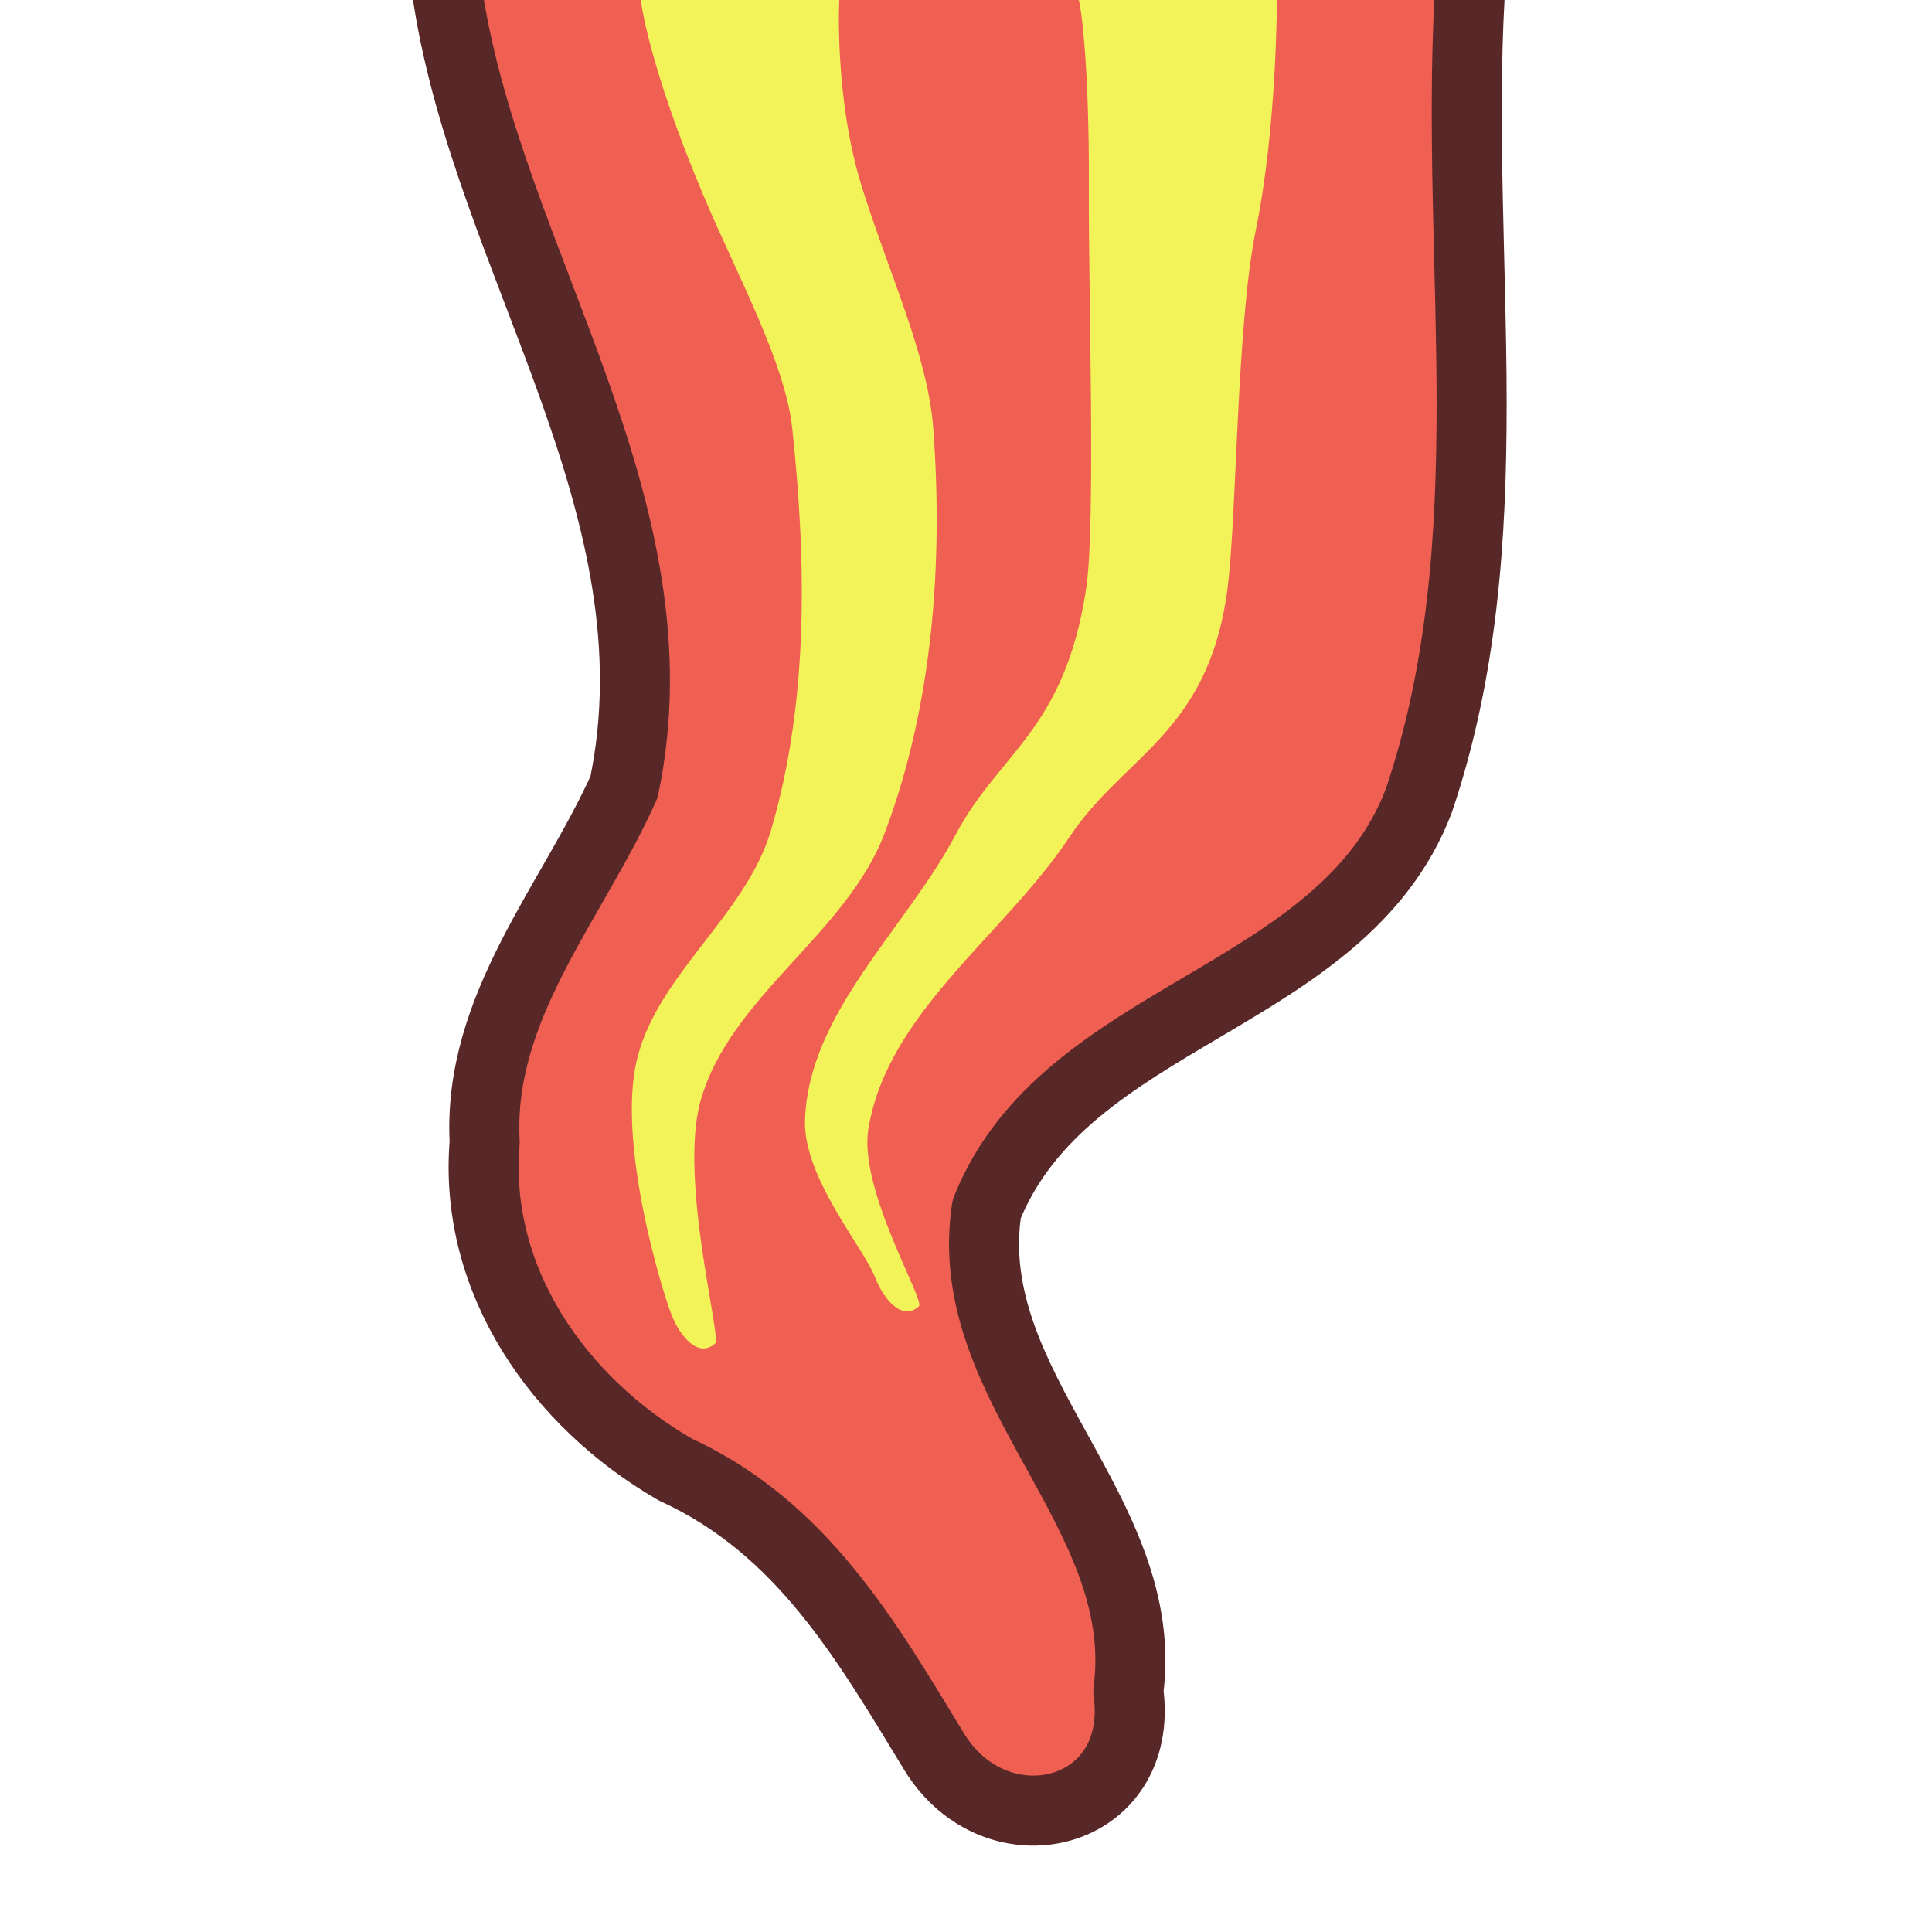
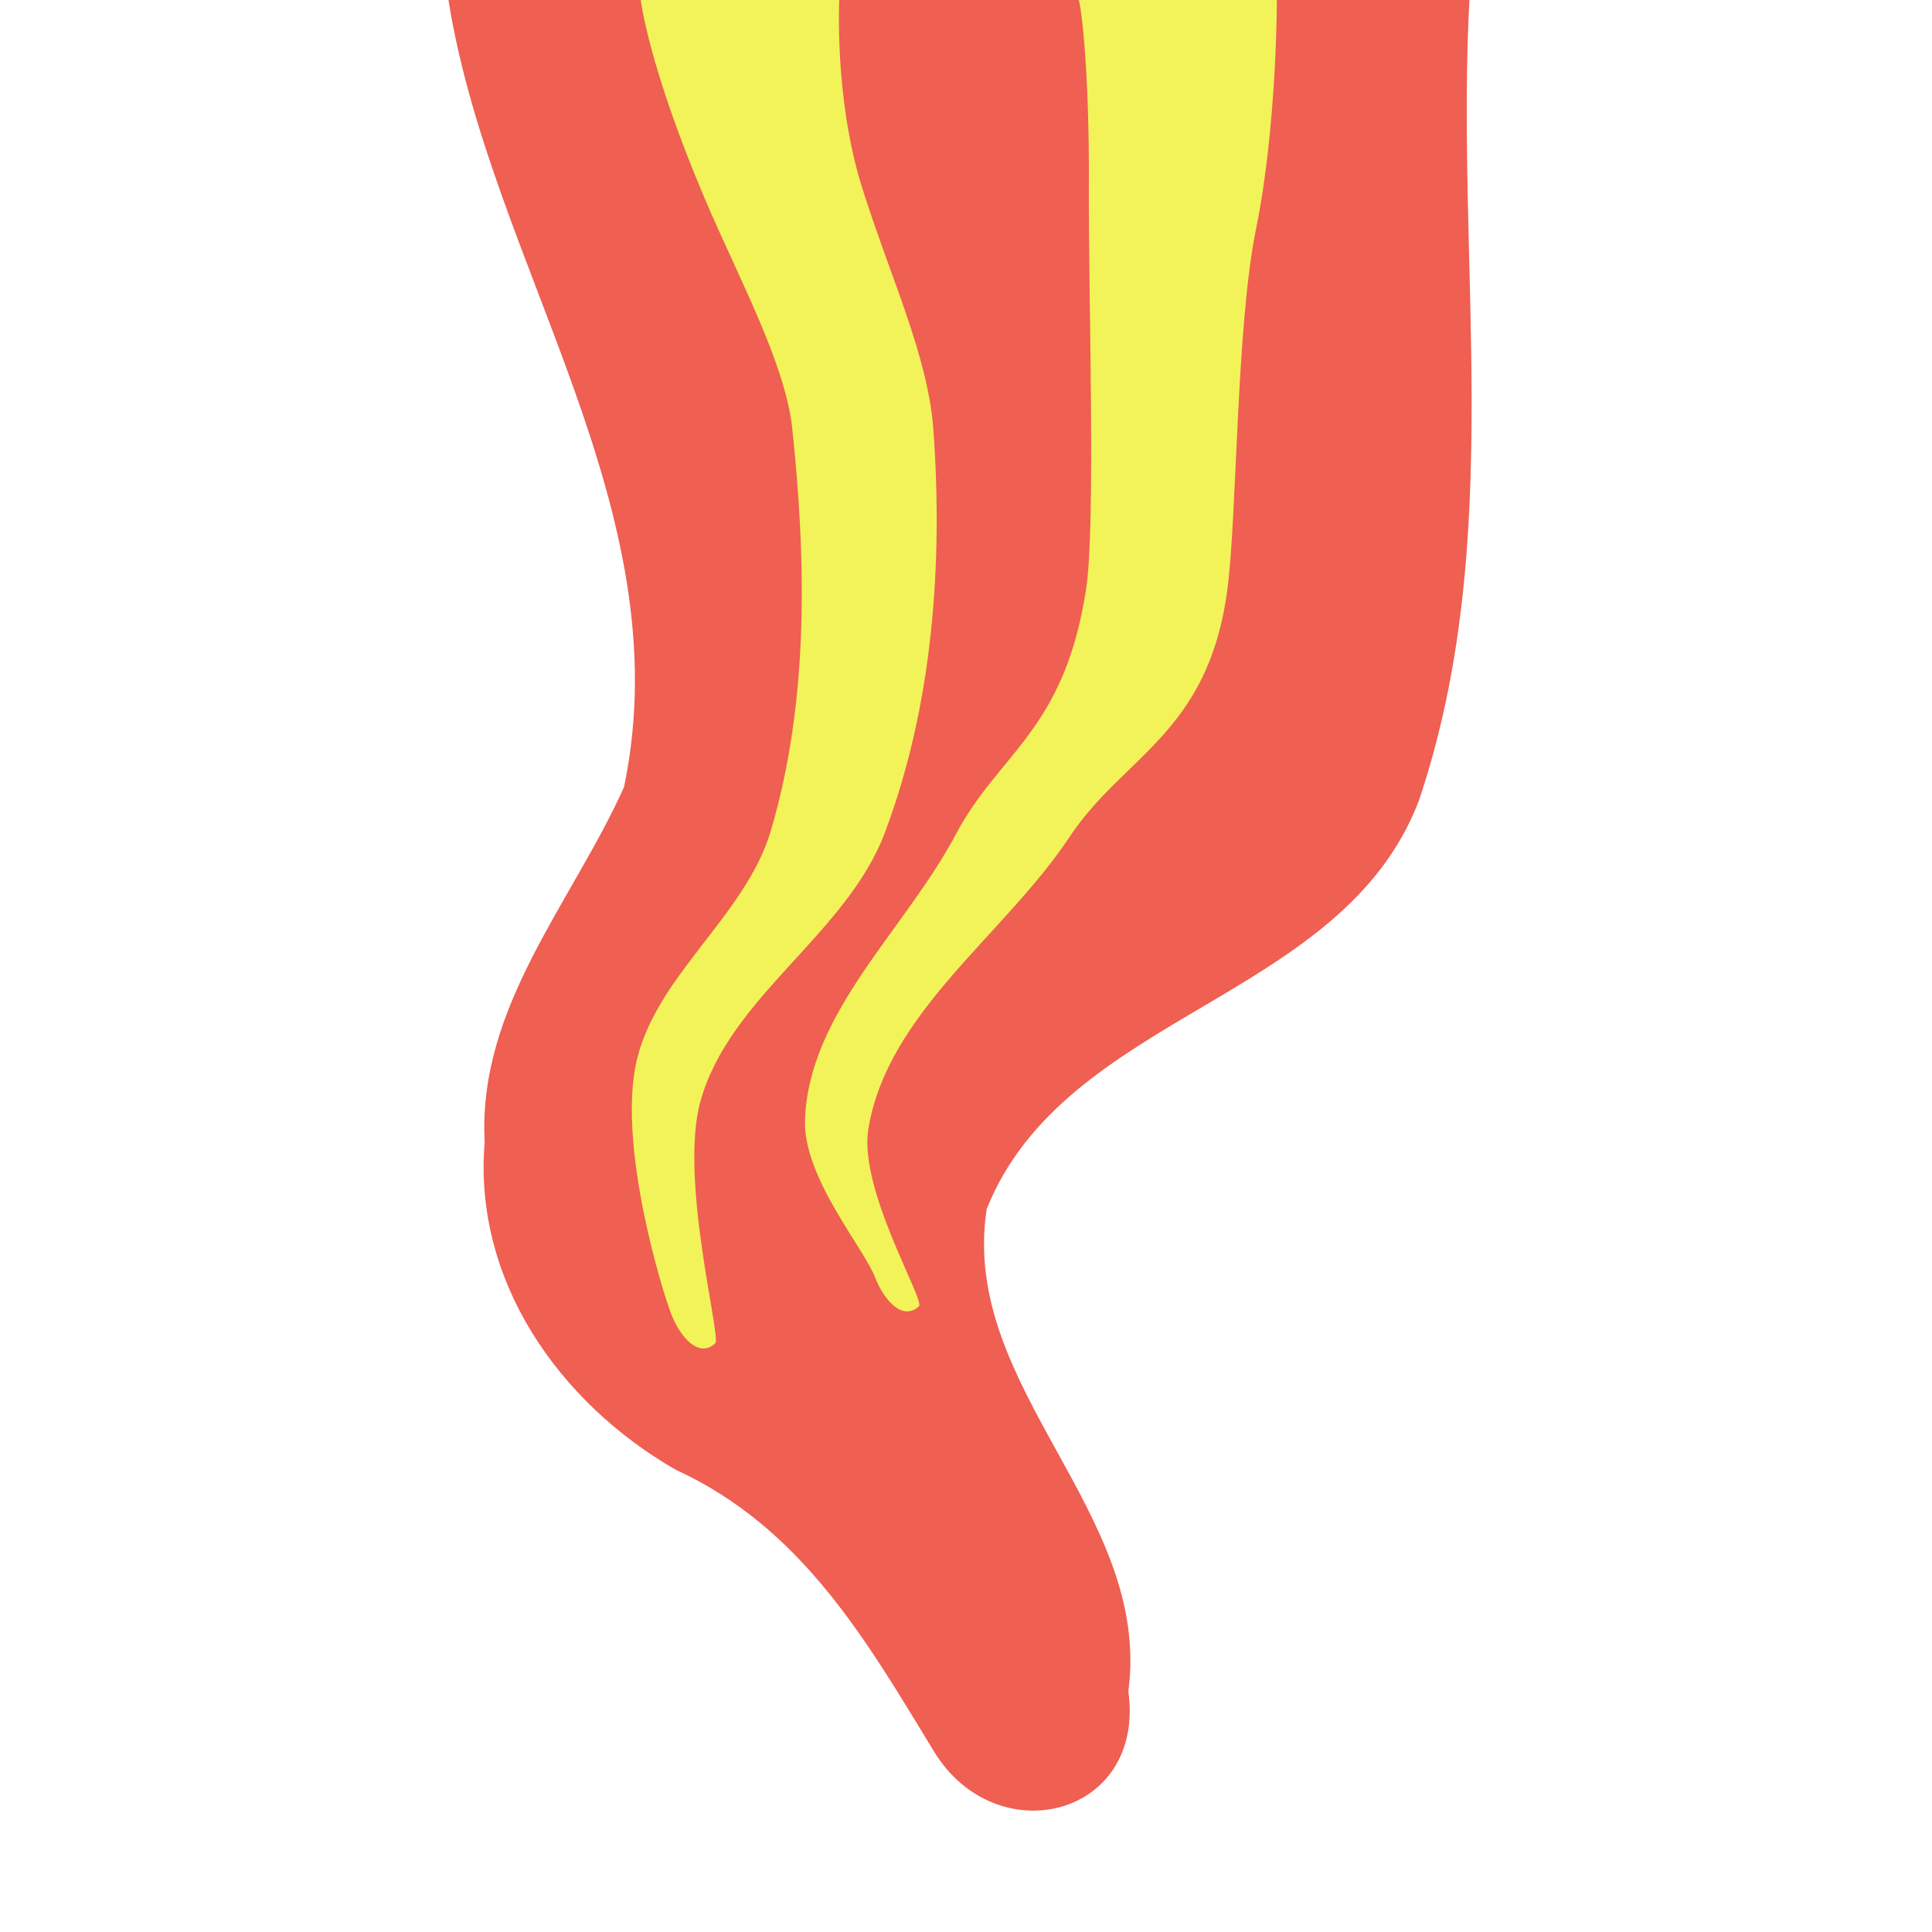
<svg xmlns="http://www.w3.org/2000/svg" width="80" height="80" version="1.1" id="svg6" xml:space="preserve">
  <defs id="defs6" />
-   <path style="fill:#ef5f52;fill-opacity:1;stroke:#582727;stroke-width:2.9;stroke-linecap:round;stroke-linejoin:round;stroke-dasharray:none;stroke-opacity:1" d="M 18.555,-0.089 C 20.279,10.934 28.252,21.052 25.84,32.586 c -2.143,4.785 -6.071,9.112 -5.771,14.707 -0.478,5.734 3.07,10.773 7.892,13.557 5.243,2.401 7.909,7.067 10.722,11.689 2.586,4.212 8.759,2.694 8.039,-2.512 0.989,-7.407 -6.999,-12.556 -5.865,-19.963 3.271,-8.169 14.707,-8.59 17.891,-16.898 3.637,-10.766 1.499,-22.168 2.102,-33.254" id="path1" />
+   <path style="fill:#ef5f52;fill-opacity:1;stroke:#582727;stroke-width:0;stroke-linecap:round;stroke-linejoin:round;stroke-dasharray:none;stroke-opacity:1" d="M 18.555,-0.089 C 20.279,10.934 28.252,21.052 25.84,32.586 c -2.143,4.785 -6.071,9.112 -5.771,14.707 -0.478,5.734 3.07,10.773 7.892,13.557 5.243,2.401 7.909,7.067 10.722,11.689 2.586,4.212 8.759,2.694 8.039,-2.512 0.989,-7.407 -6.999,-12.556 -5.865,-19.963 3.271,-8.169 14.707,-8.59 17.891,-16.898 3.637,-10.766 1.499,-22.168 2.102,-33.254" id="path1" />
  <path id="rect6-8-5-4" style="fill:#f2f358;stroke:#5b5728;stroke-width:0;stroke-linecap:round;stroke-linejoin:round" transform="rotate(90)" d="m -49.011,-33.831 48.99,-0.922 c 0,0 4.083,0.213 7.748,-0.932 3.687,-1.152 6.986,-2.741 10.058,-2.964 5.594,-0.405 11.457,0.033 16.704,2.013 4.204,1.587 6.783,6.432 11.114,7.632 3.225,0.894 9.776,-0.875 10.021,-0.613 0.649,0.697 -0.308,1.474 -1.197,1.816 -1.23,0.473 -6.858,2.137 -10.25,1.492 -3.695,-0.703 -6.181,-4.549 -9.788,-5.613 -5.334,-1.573 -11.13,-1.469 -16.659,-0.882 -2.688,0.286 -6.277,2.25 -9.514,3.624 -5.536,2.351 -8.236,2.65 -8.236,2.65 L -49.011,-28 Z" />
  <path id="rect6-8-5-4-8" style="fill:#f2f358;stroke:#5b5728;stroke-width:0;stroke-linecap:round;stroke-linejoin:round" d="m 51.925,-50.758 0.948,50.737 c 0,0 0.009,5.225 -0.866,9.515 -0.823,4.035 -0.78,11.883 -1.187,14.937 -0.794,5.946 -4.292,6.849 -6.526,10.216 -2.708,4.081 -7.543,7.267 -8.337,12.101 -0.412,2.511 2.356,7.096 2.094,7.341 -0.697,0.649 -1.474,-0.308 -1.816,-1.197 -0.473,-1.23 -2.981,-4.137 -2.902,-6.512 0.148,-4.458 4.161,-7.891 6.247,-11.834 1.795,-3.392 4.502,-4.289 5.395,-10.171 0.406,-2.672 0.089,-12.306 0.112,-16.585 0.029,-5.309 -0.371,-7.889 -0.437,-7.81 l 1.446,-50.737 z" />
-   <path d="m 17.203,-0.021 h 44.768 c -0.113,-7.416 3.035,-45.78 0,-80 H 17.203 c -1.281,19.445 0.888,69.192 0,80 z" style="fill:#ef5f52;fill-opacity:1;stroke:#212532;stroke-width:0" id="path17-6-7" />
-   <rect style="fill:#f2f358;fill-opacity:1;stroke:#5b5728;stroke-width:0;stroke-linecap:round;stroke-linejoin:round;stroke-dasharray:none;stroke-opacity:1" id="rect6-8-5-8" width="80" height="8.224" x="-80.021" y="-52.873" transform="rotate(90)" />
-   <path d="m 18.569,-80.021 4.8e-4,3.361 -0.363,5.287 c 0,0 -1.067,10.816 -1.093,16.242 -0.048,9.831 1.479,19.615 1.693,29.444 0.117,5.383 -0.225,16.15 -0.225,16.15 L 18.569,0 m 42.296,-0.021 0.299,-13.506 c 0,0 1.321,-10.643 1.485,-15.996 0.204,-6.7 -0.482,-11.192 -0.635,-20.1 -0.036,-2.124 0.857,-11.739 0.561,-17.602 -0.124,-2.45 -0.962,-6.353 -1.402,-9.181 -0.332,-2.133 -0.308,-3.616 -0.308,-3.616" style="fill:#66c487;fill-opacity:0;stroke:#582727;stroke-width:2.93;stroke-linecap:butt;stroke-dasharray:none;stroke-opacity:1" id="path17-2-8" />
-   <rect style="fill:#f2f358;fill-opacity:1;stroke:#5b5728;stroke-width:0;stroke-linecap:round;stroke-linejoin:round;stroke-dasharray:none;stroke-opacity:1" id="rect6-8-5" width="80" height="8.224" x="-80.021" y="-34.753" transform="rotate(90)" />
</svg>
